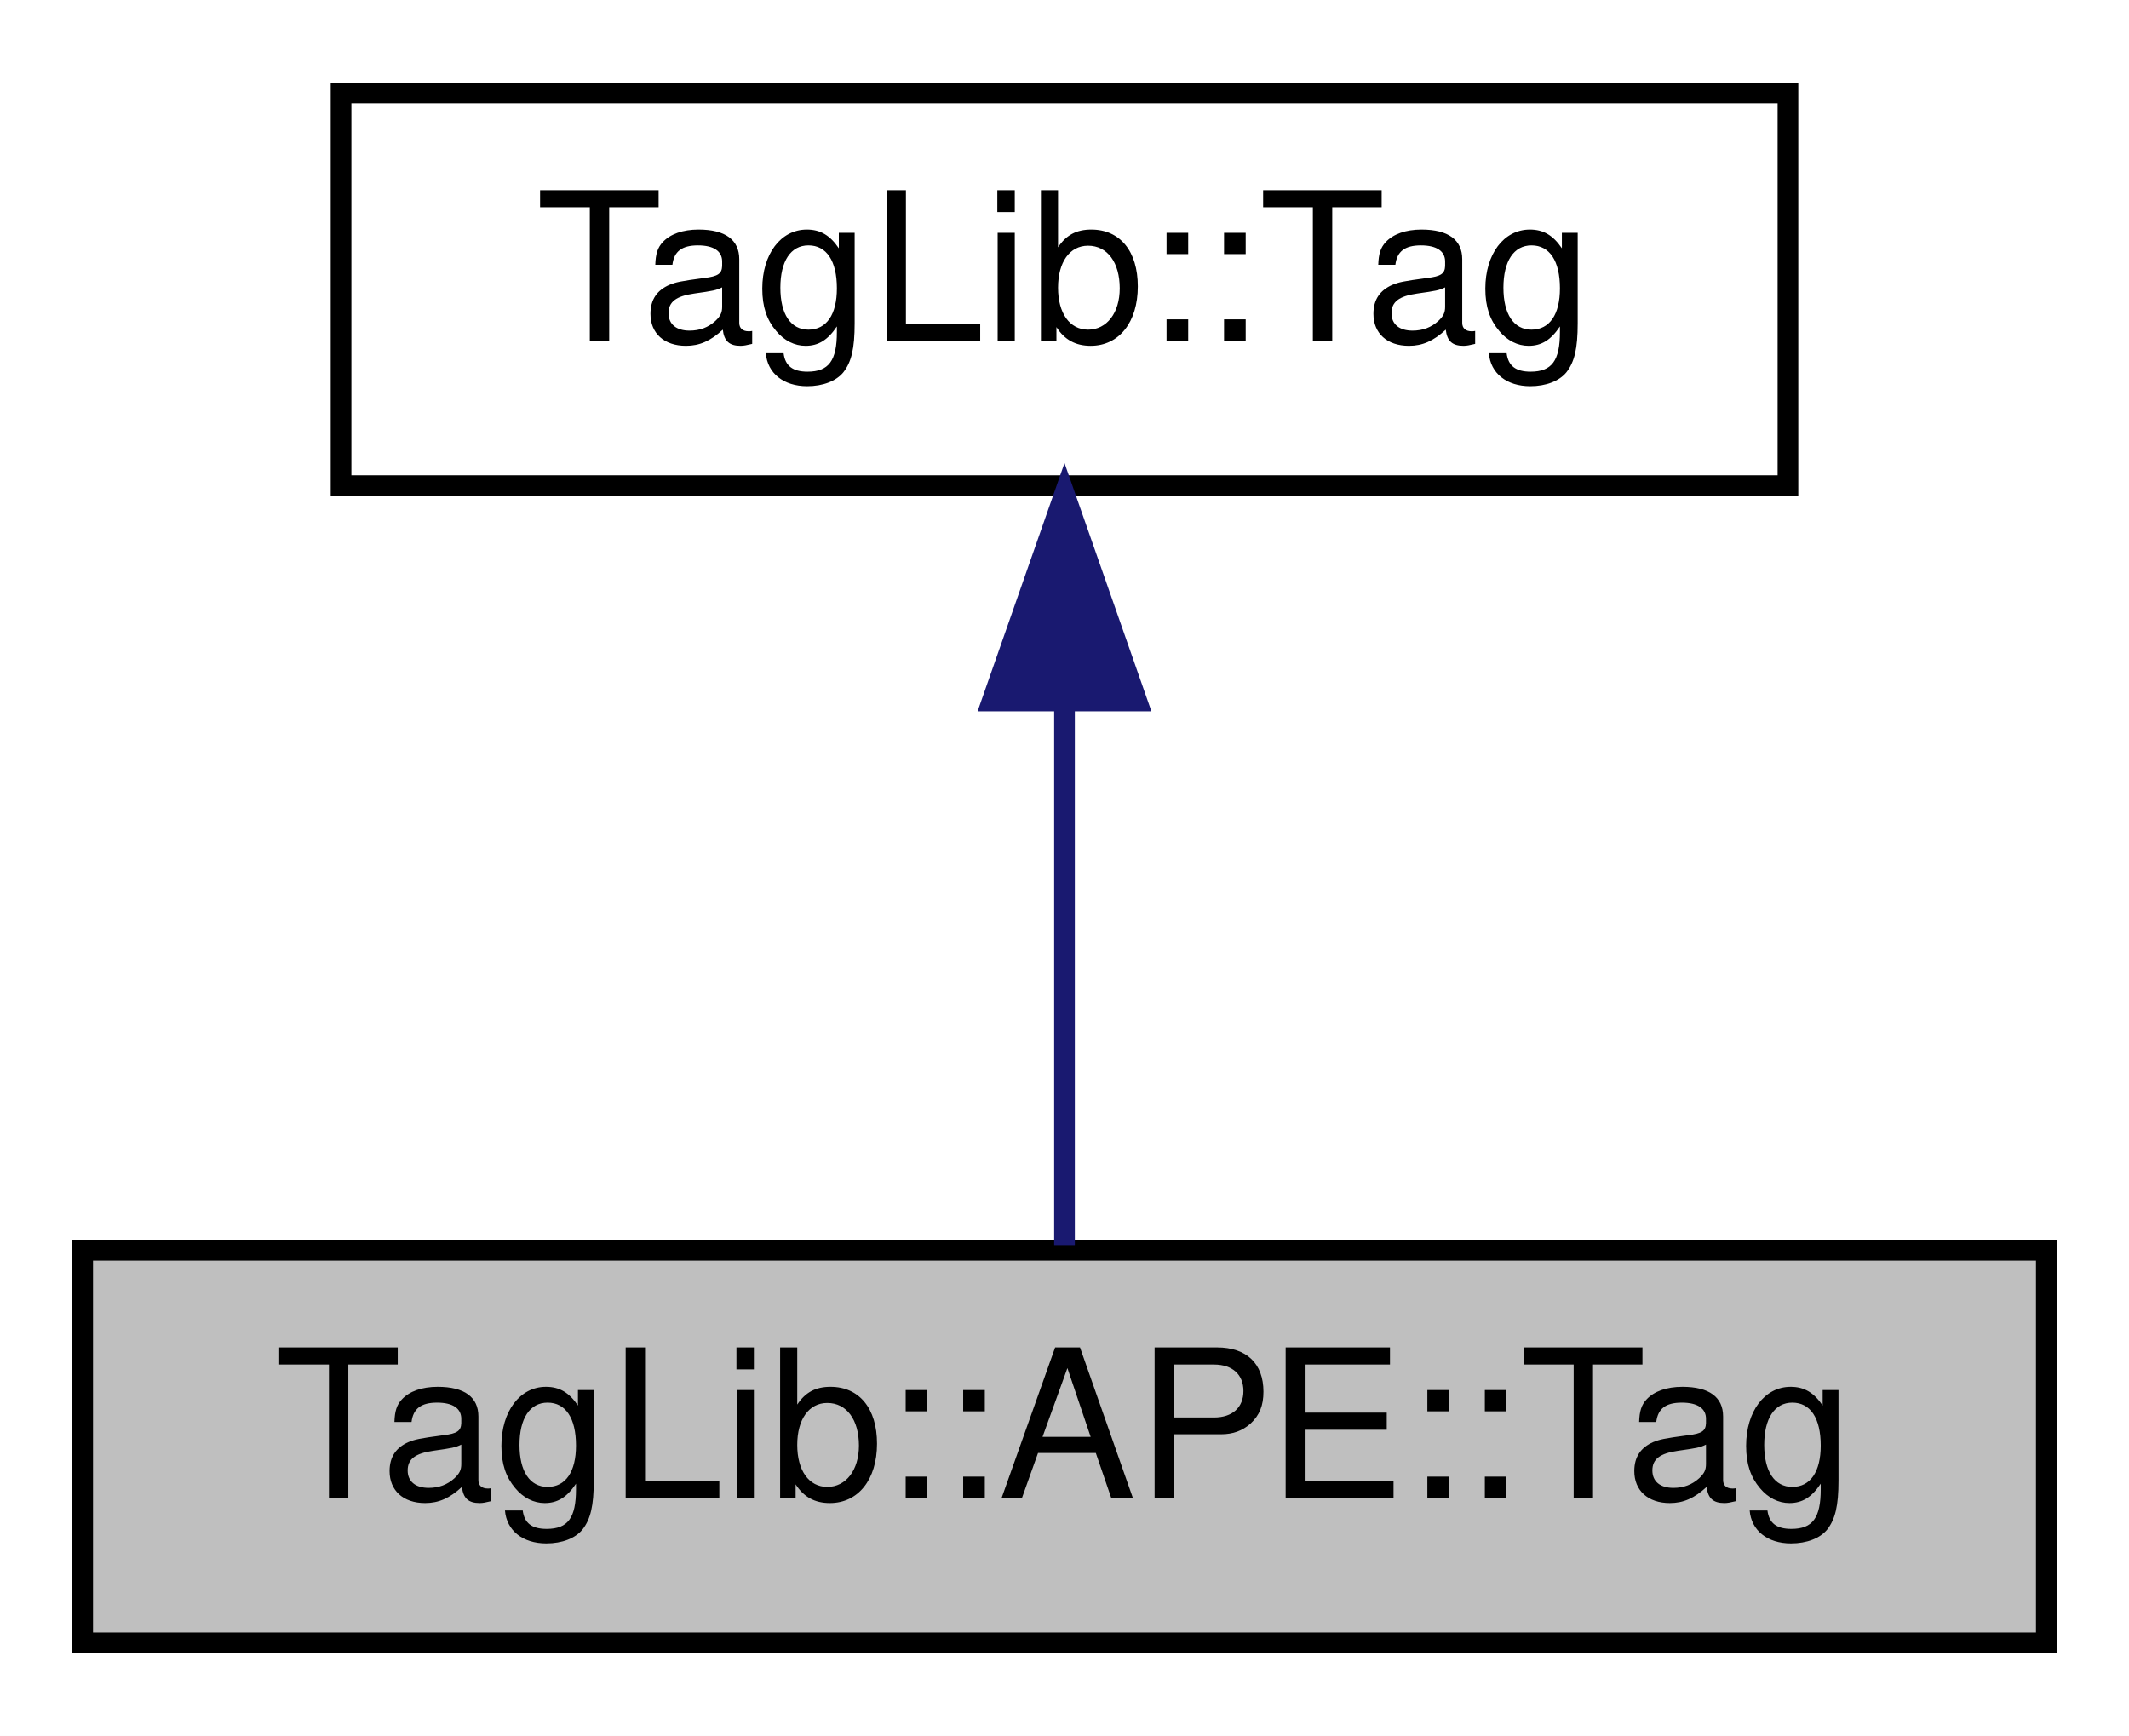
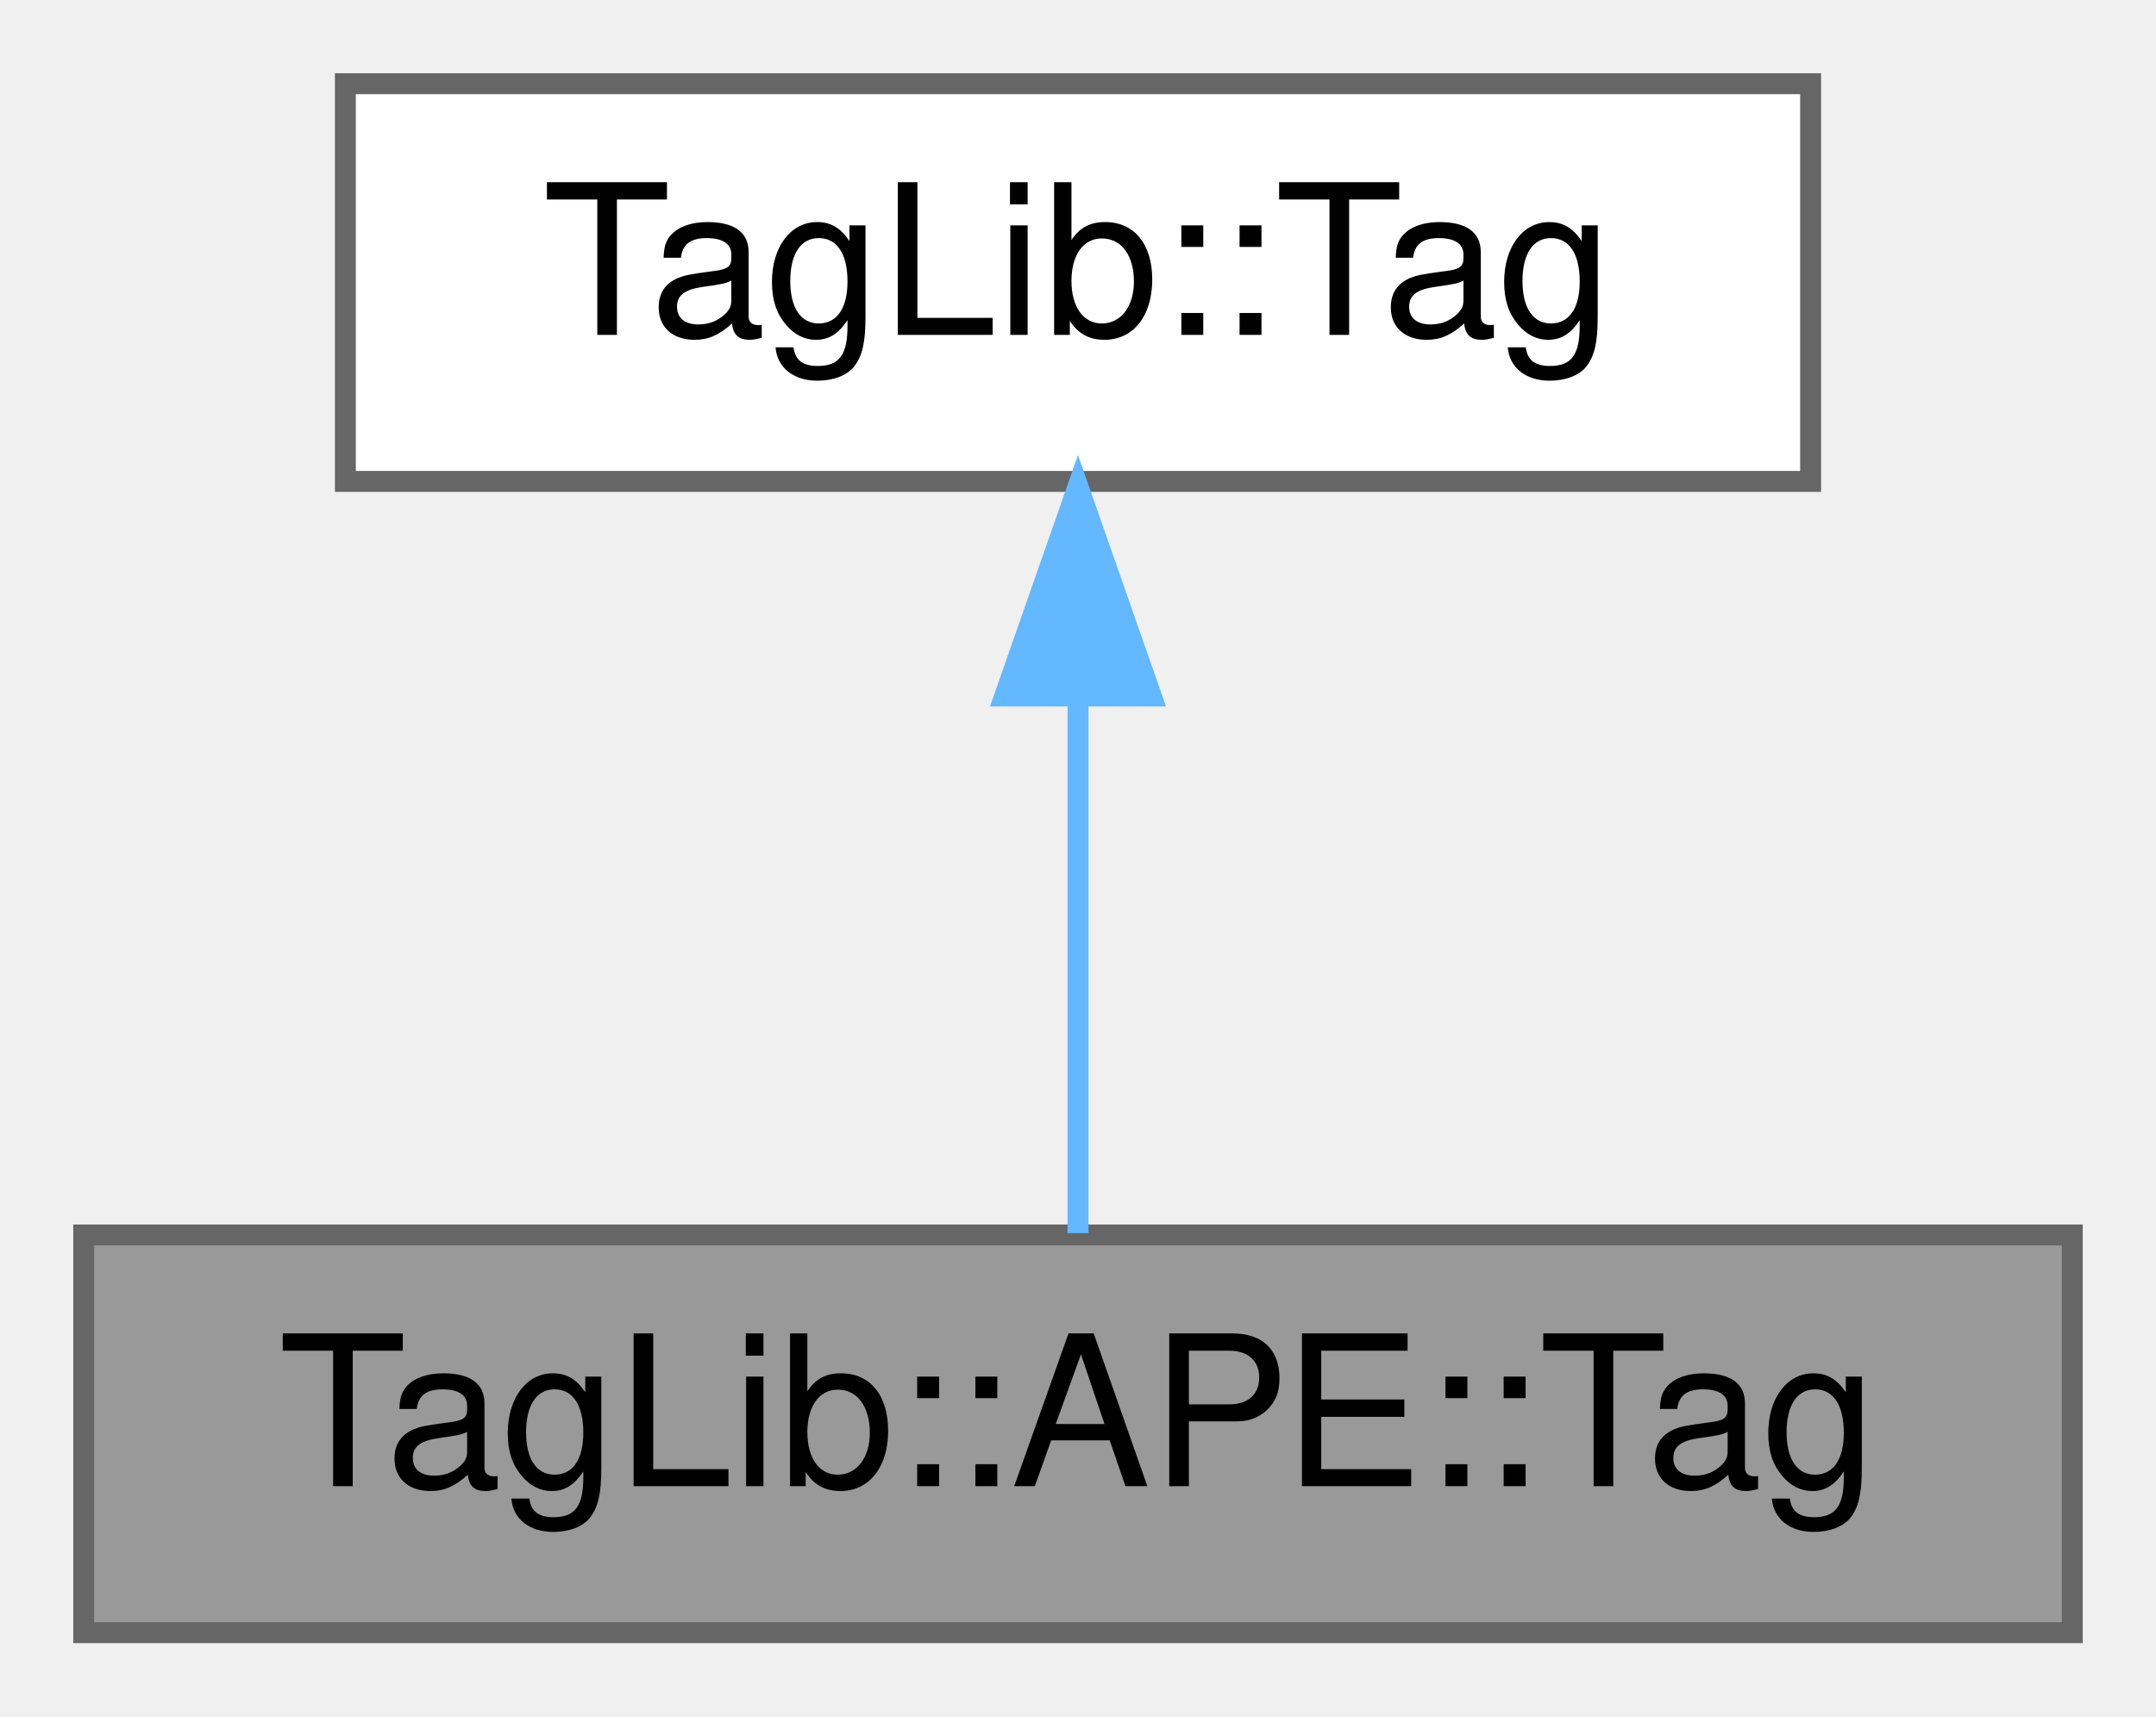
- <svg xmlns="http://www.w3.org/2000/svg" xmlns:xlink="http://www.w3.org/1999/xlink" width="103pt" height="84pt" viewBox="0.00 0.00 103.00 84.00">
-   <g id="graph0" class="graph" transform="scale(1 1) rotate(0) translate(4 80)">
-     <polygon fill="white" stroke="transparent" points="-4,4 -4,-80 99,-80 99,4 -4,4" />
-     <g id="node1" class="node">
-       <g id="a_node1">
+ <svg xmlns="http://www.w3.org/2000/svg" xmlns:xlink="http://www.w3.org/1999/xlink" width="103pt" height="82pt" viewBox="0.00 0.00 103.00 82.00">
+   <g id="graph0" class="graph" transform="scale(1 1) rotate(0) translate(4 78)">
+     <g id="Node000001" class="node">
+       <g id="a_Node000001">
        <a xlink:title="An APE tag implementation.">
-           <polygon fill="#bfbfbf" stroke="black" points="0,-0.5 0,-19.5 95,-19.5 95,-0.5 0,-0.5" />
-           <text text-anchor="middle" x="47.5" y="-7.5" font-family="Helvetica,sans-Serif" font-size="10.00">TagLib::APE::Tag</text>
+           <polygon fill="#999999" stroke="#666666" points="95,-19 0,-19 0,0 95,0 95,-19" />
+           <text text-anchor="middle" x="47.5" y="-7" font-family="Helvetica,sans-Serif" font-size="10.00">TagLib::APE::Tag</text>
        </a>
      </g>
    </g>
-     <g id="node2" class="node">
-       <g id="a_node2">
+     <g id="Node000002" class="node">
+       <g id="a_Node000002">
        <a xlink:href="classTagLib_1_1Tag.html" target="_top" xlink:title="A simple, generic interface to common audio metadata fields.">
-           <polygon fill="white" stroke="black" points="12.5,-56.5 12.5,-75.5 82.5,-75.5 82.5,-56.5 12.5,-56.5" />
-           <text text-anchor="middle" x="47.5" y="-63.5" font-family="Helvetica,sans-Serif" font-size="10.00">TagLib::Tag</text>
+           <polygon fill="white" stroke="#666666" points="82.5,-74 12.5,-74 12.5,-55 82.5,-55 82.5,-74" />
+           <text text-anchor="middle" x="47.5" y="-62" font-family="Helvetica,sans-Serif" font-size="10.00">TagLib::Tag</text>
        </a>
      </g>
    </g>
-     <g id="edge1" class="edge">
-       <path fill="none" stroke="midnightblue" d="M47.5,-45.8C47.5,-36.91 47.5,-26.78 47.5,-19.75" />
-       <polygon fill="midnightblue" stroke="midnightblue" points="44,-46.08 47.5,-56.08 51,-46.08 44,-46.08" />
+     <g id="edge1_Node000001_Node000002" class="edge">
+       <g id="a_edge1_Node000001_Node000002">
+         <a xlink:title=" ">
+           <path fill="none" stroke="#63b8ff" d="M47.5,-44.66C47.5,-35.93 47.5,-25.99 47.5,-19.09" />
+           <polygon fill="#63b8ff" stroke="#63b8ff" points="44,-44.75 47.5,-54.75 51,-44.75 44,-44.75" />
+         </a>
+       </g>
    </g>
  </g>
</svg>
